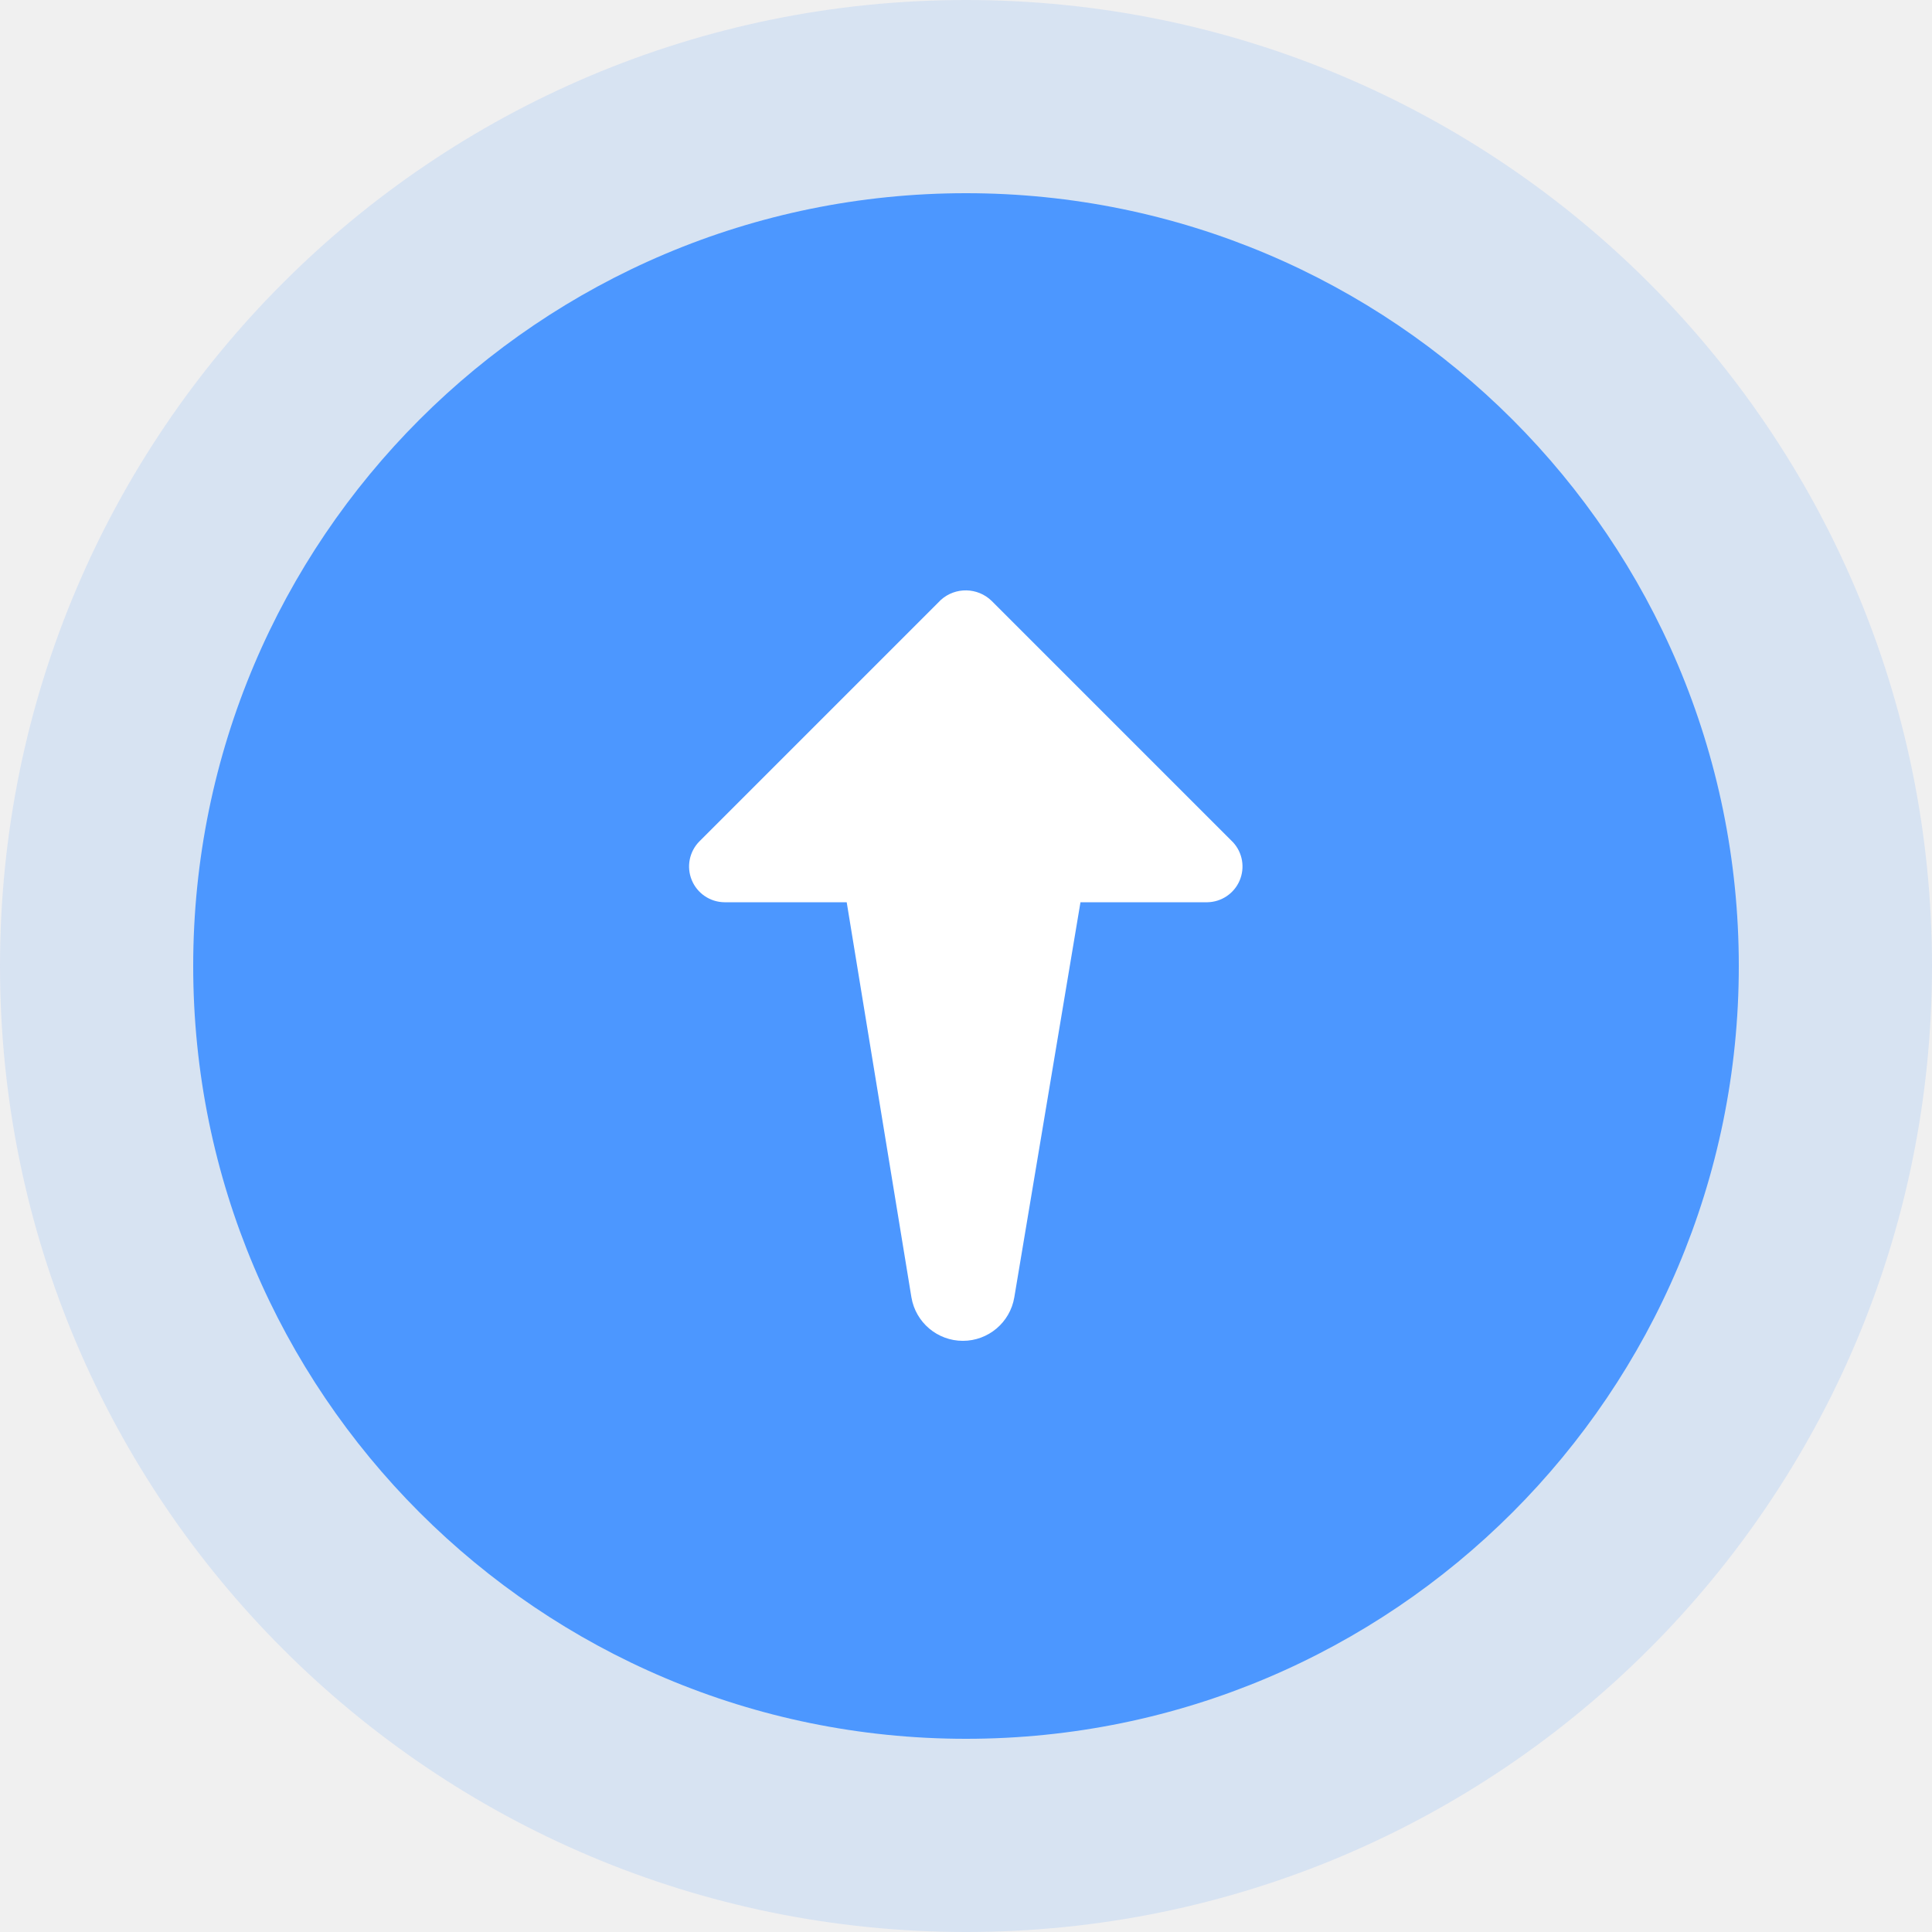
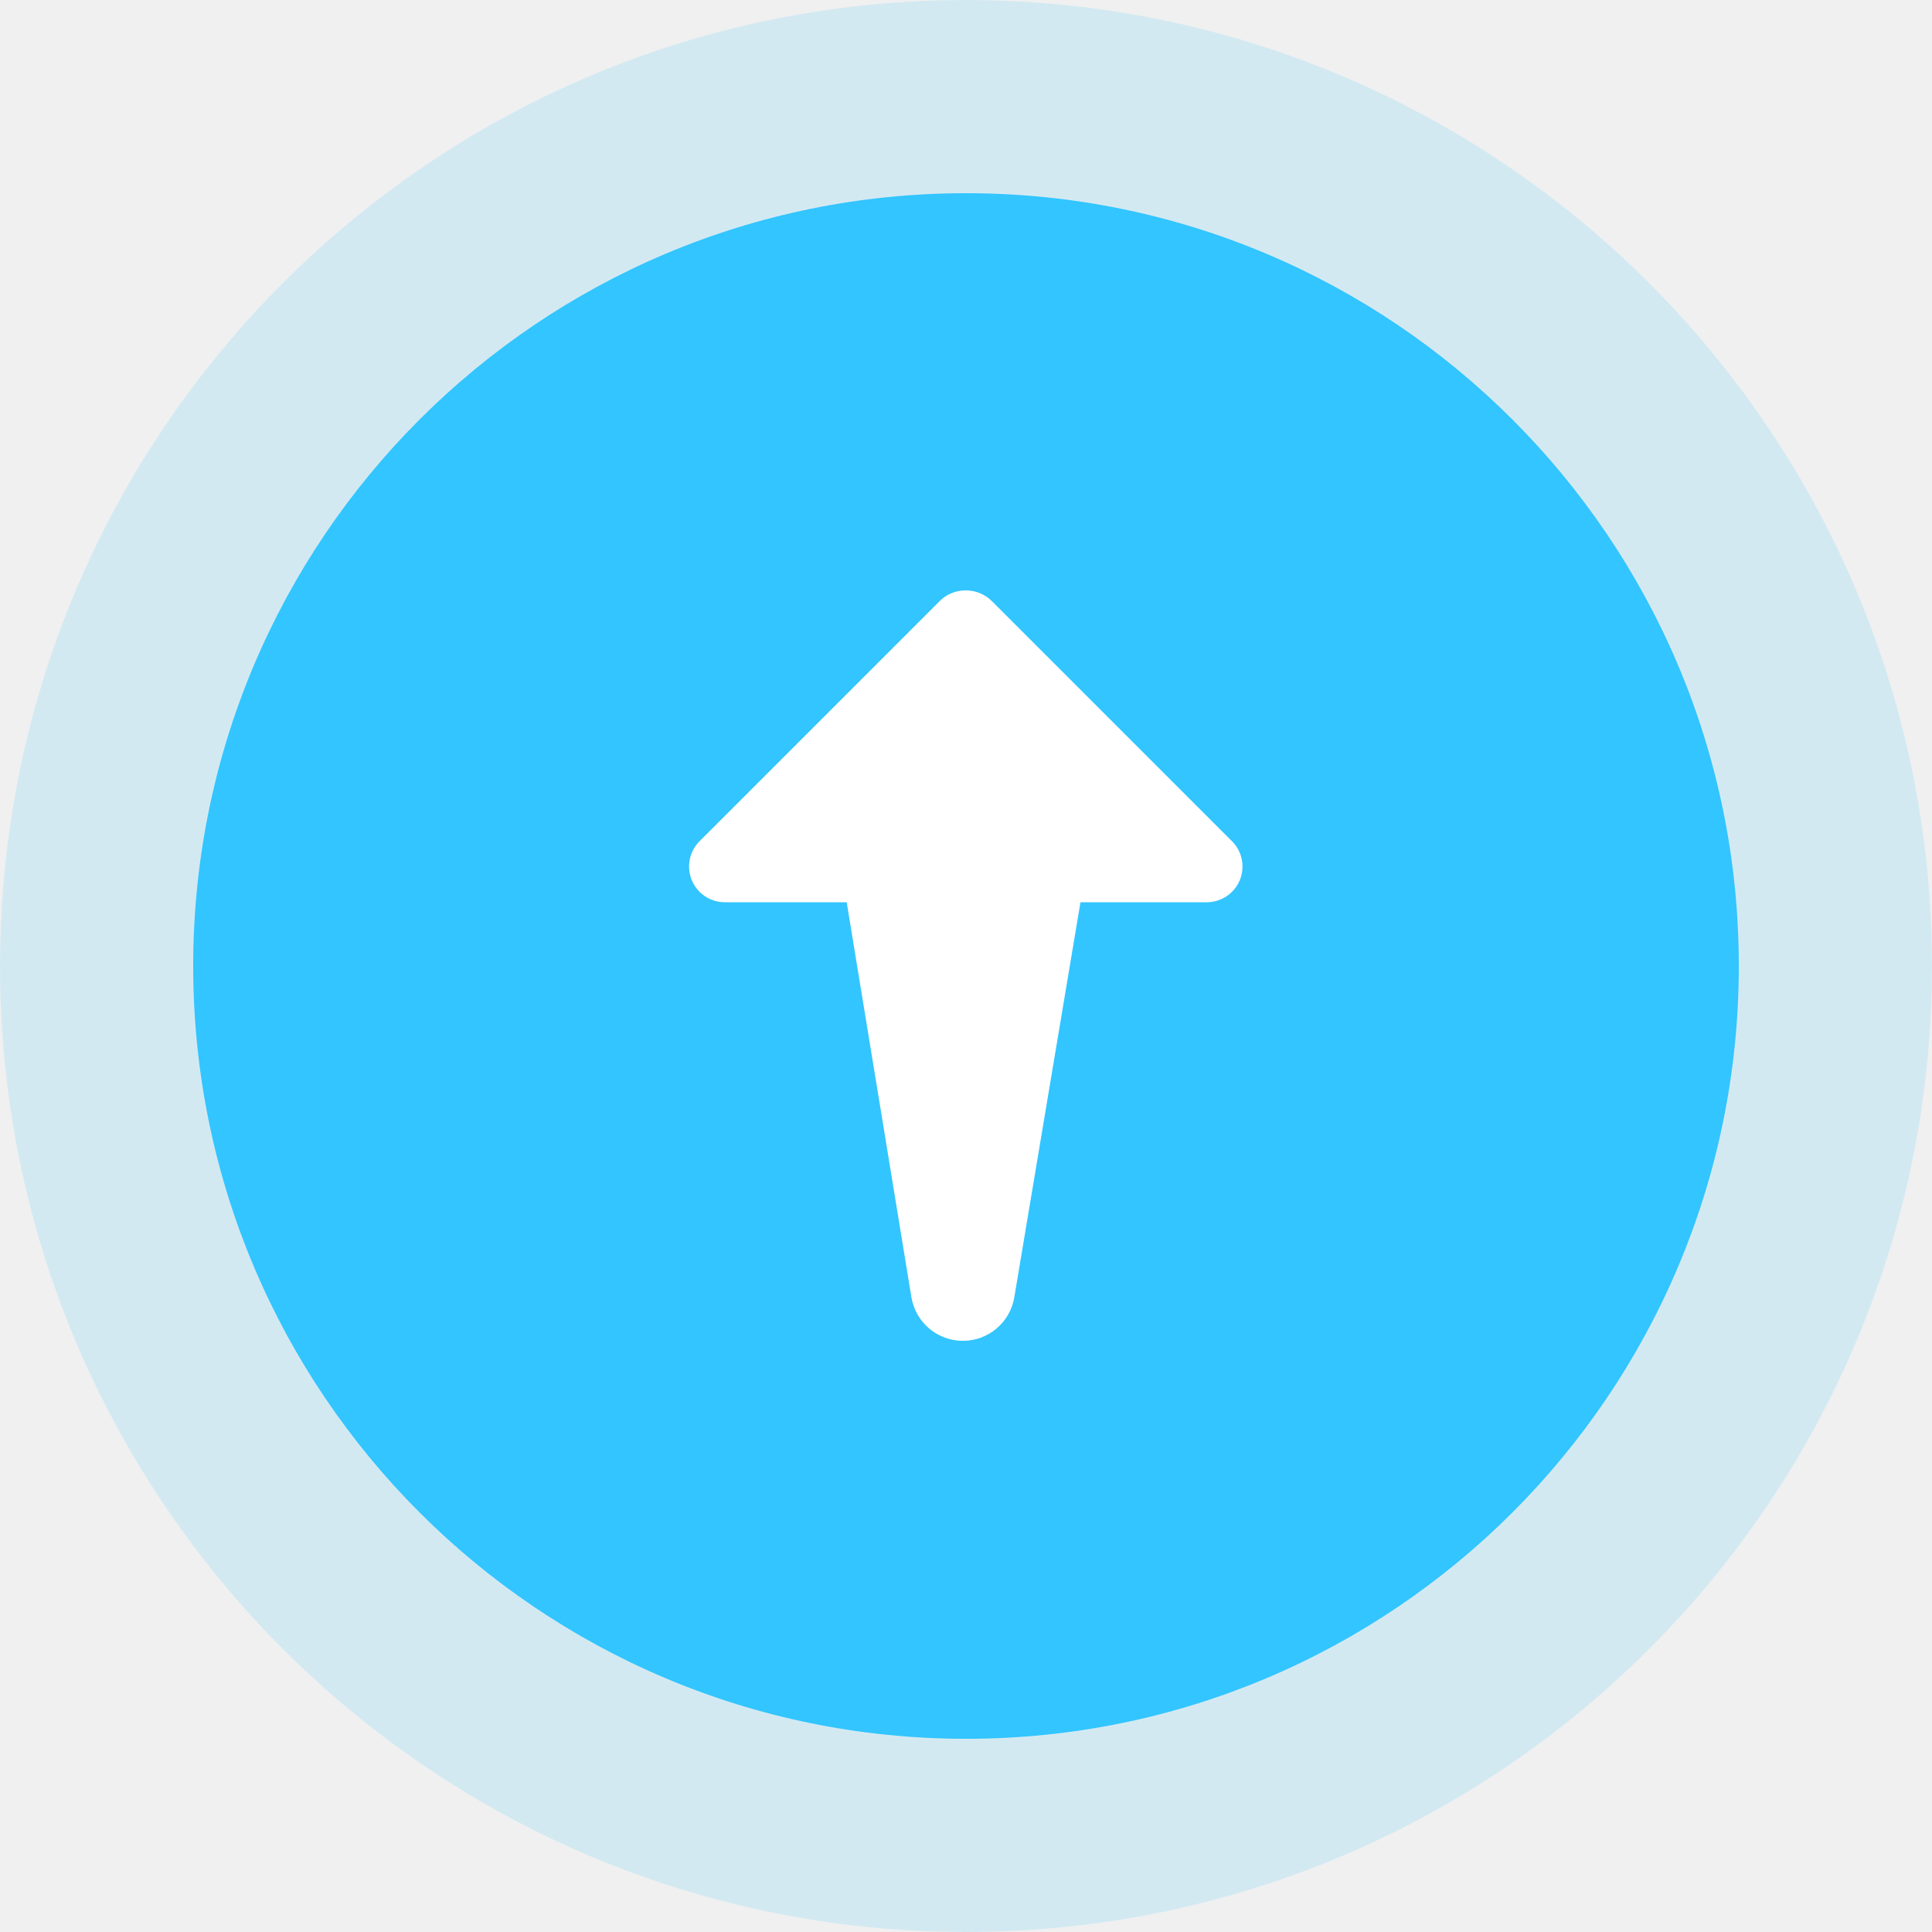
<svg xmlns="http://www.w3.org/2000/svg" id="Layer_1" data-name="Layer 1" width="40" height="40" viewBox="0 0 40 40">
  <defs>
-     <style>.cls-1,.cls-2{fill:#4c97ff;}.cls-1{opacity:0.15;}.cls-3{fill:#fff;}</style>
+     <style>.cls-1,.cls-2{fill:#32C5FF;}.cls-1{opacity:0.15;}.cls-3{fill:#fff;}</style>
  </defs>
  <circle class="cls-1" cx="20" cy="20" r="20" />
  <circle class="cls-2" cx="20" cy="20" r="16" />
  <path class="cls-3" d="M20.53,12.44l5,5A.74.74,0,0,1,25,18.68H22.37L21,26.86a1.08,1.08,0,0,1-2.13,0l-1.34-8.18H15a.74.74,0,0,1-.52-1.26l5-5A.77.77,0,0,1,20.53,12.44Z" />
</svg>
